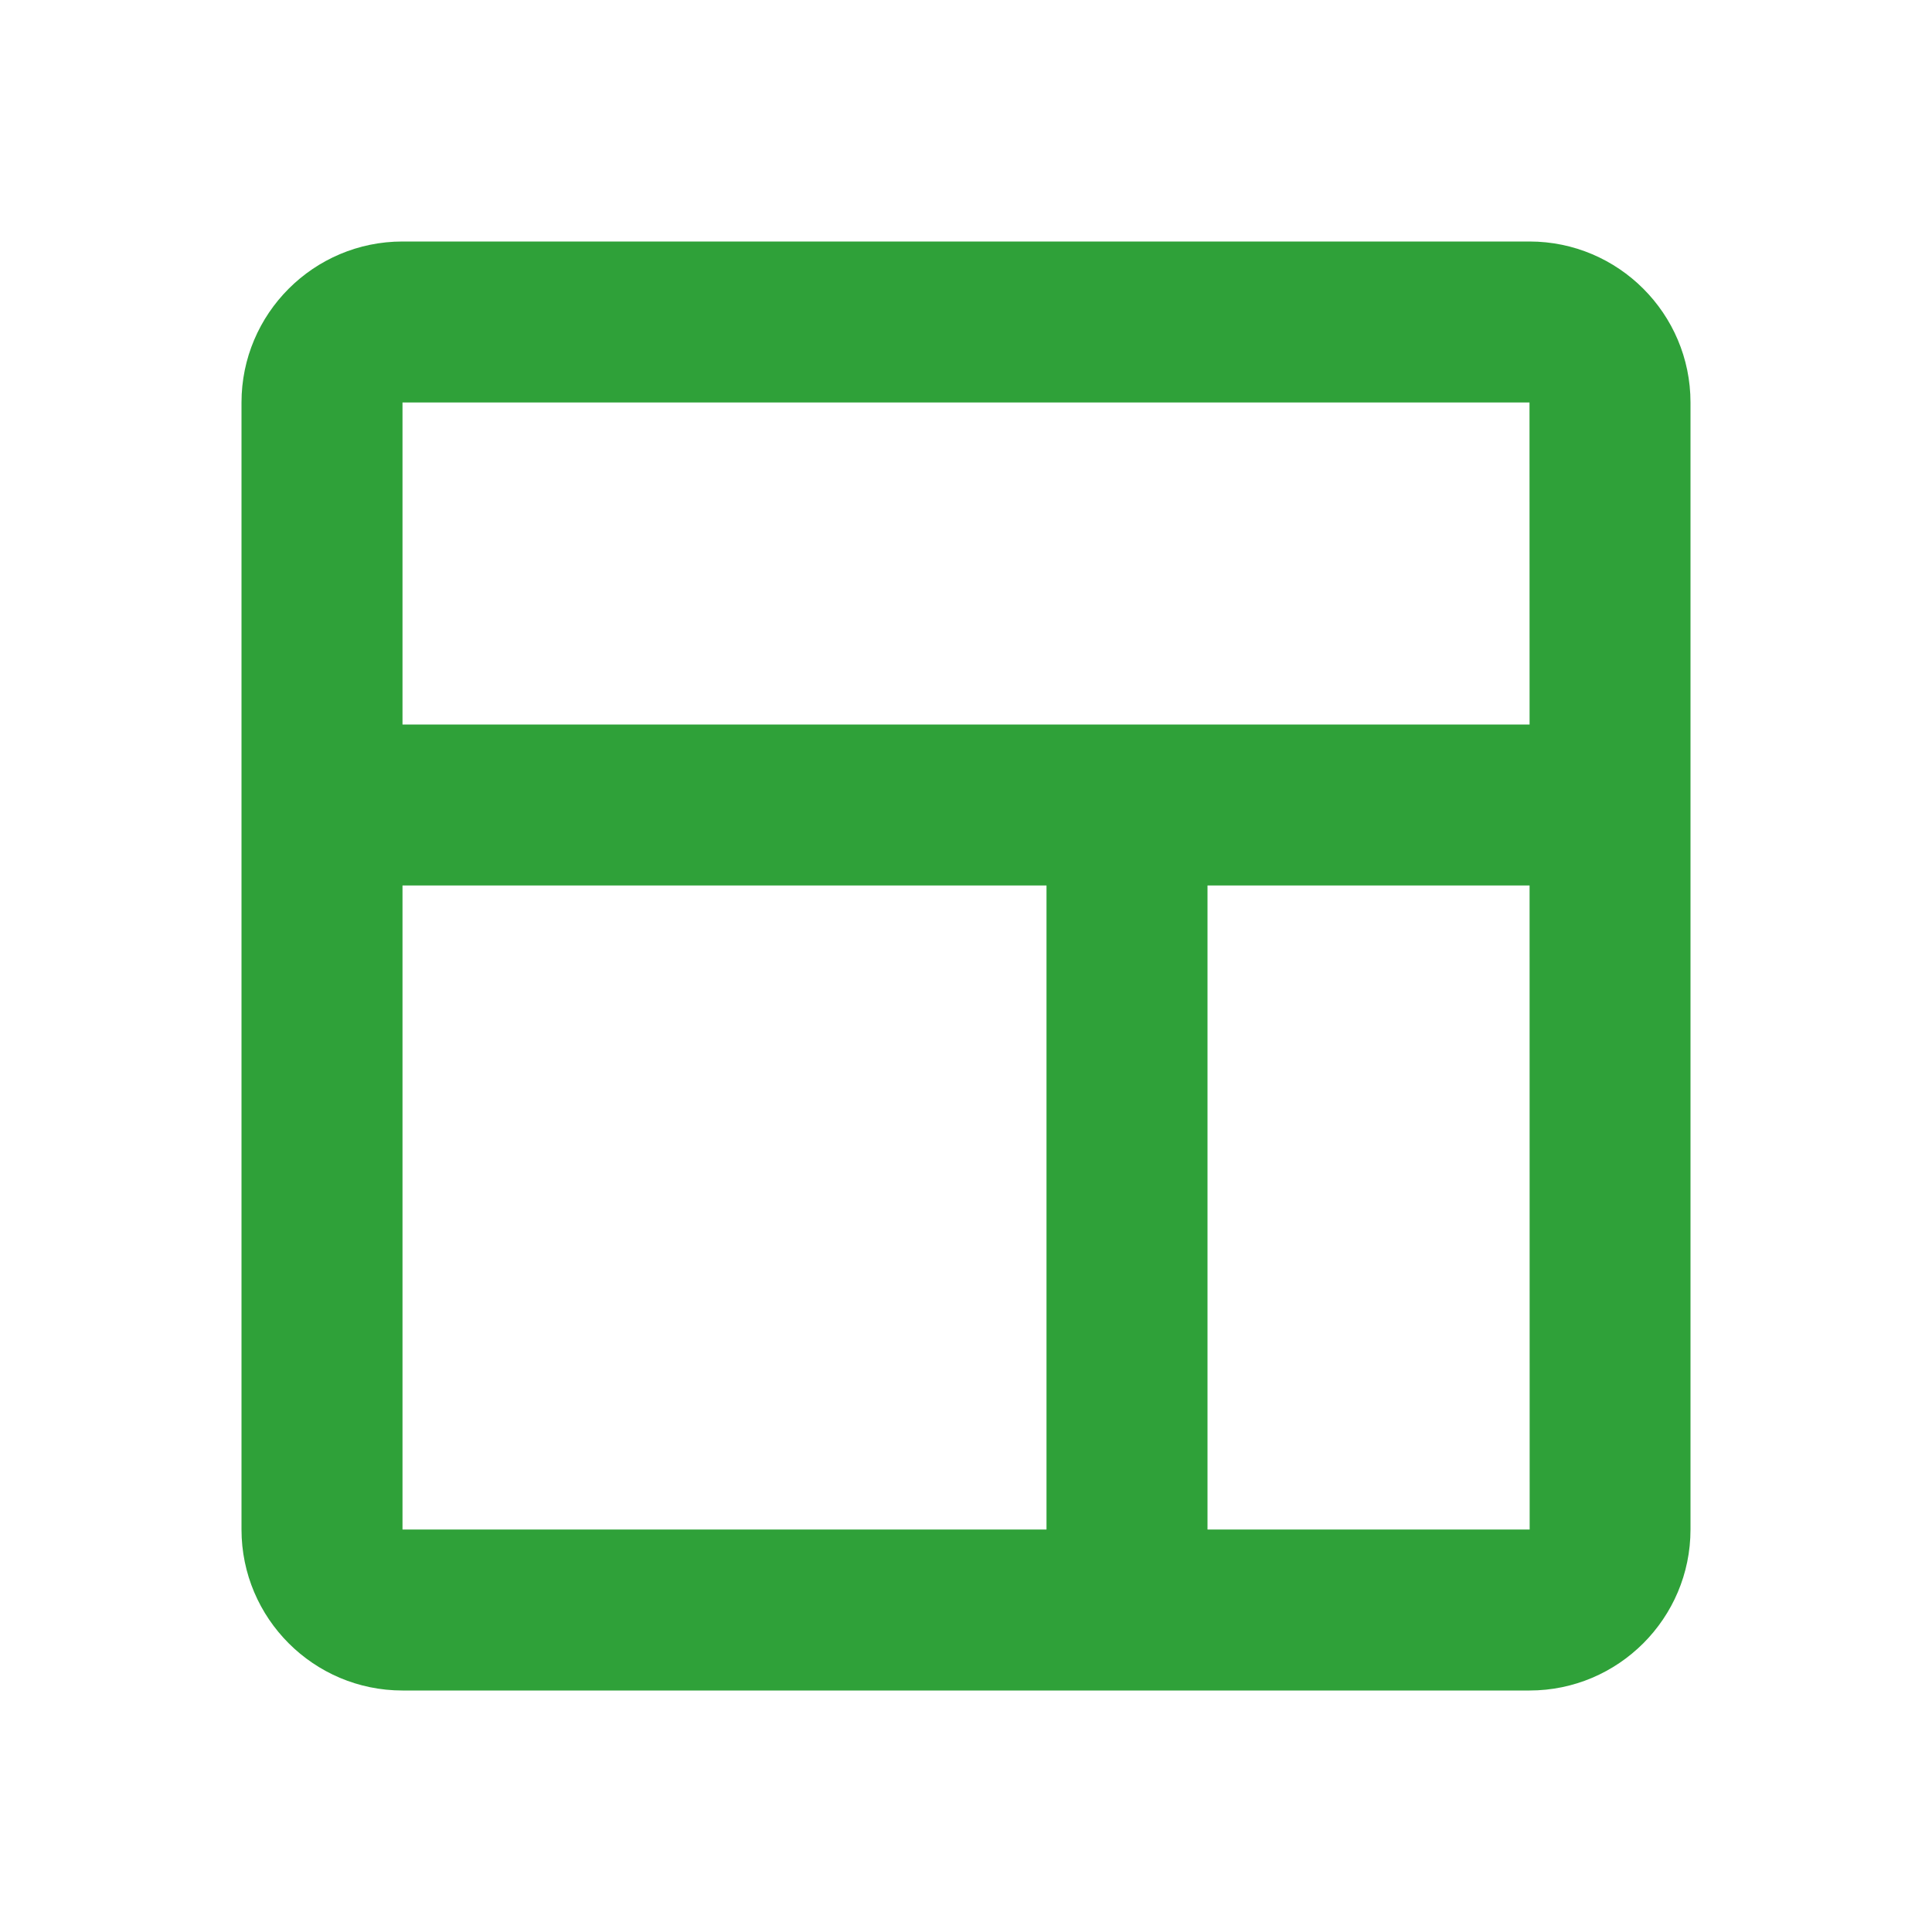
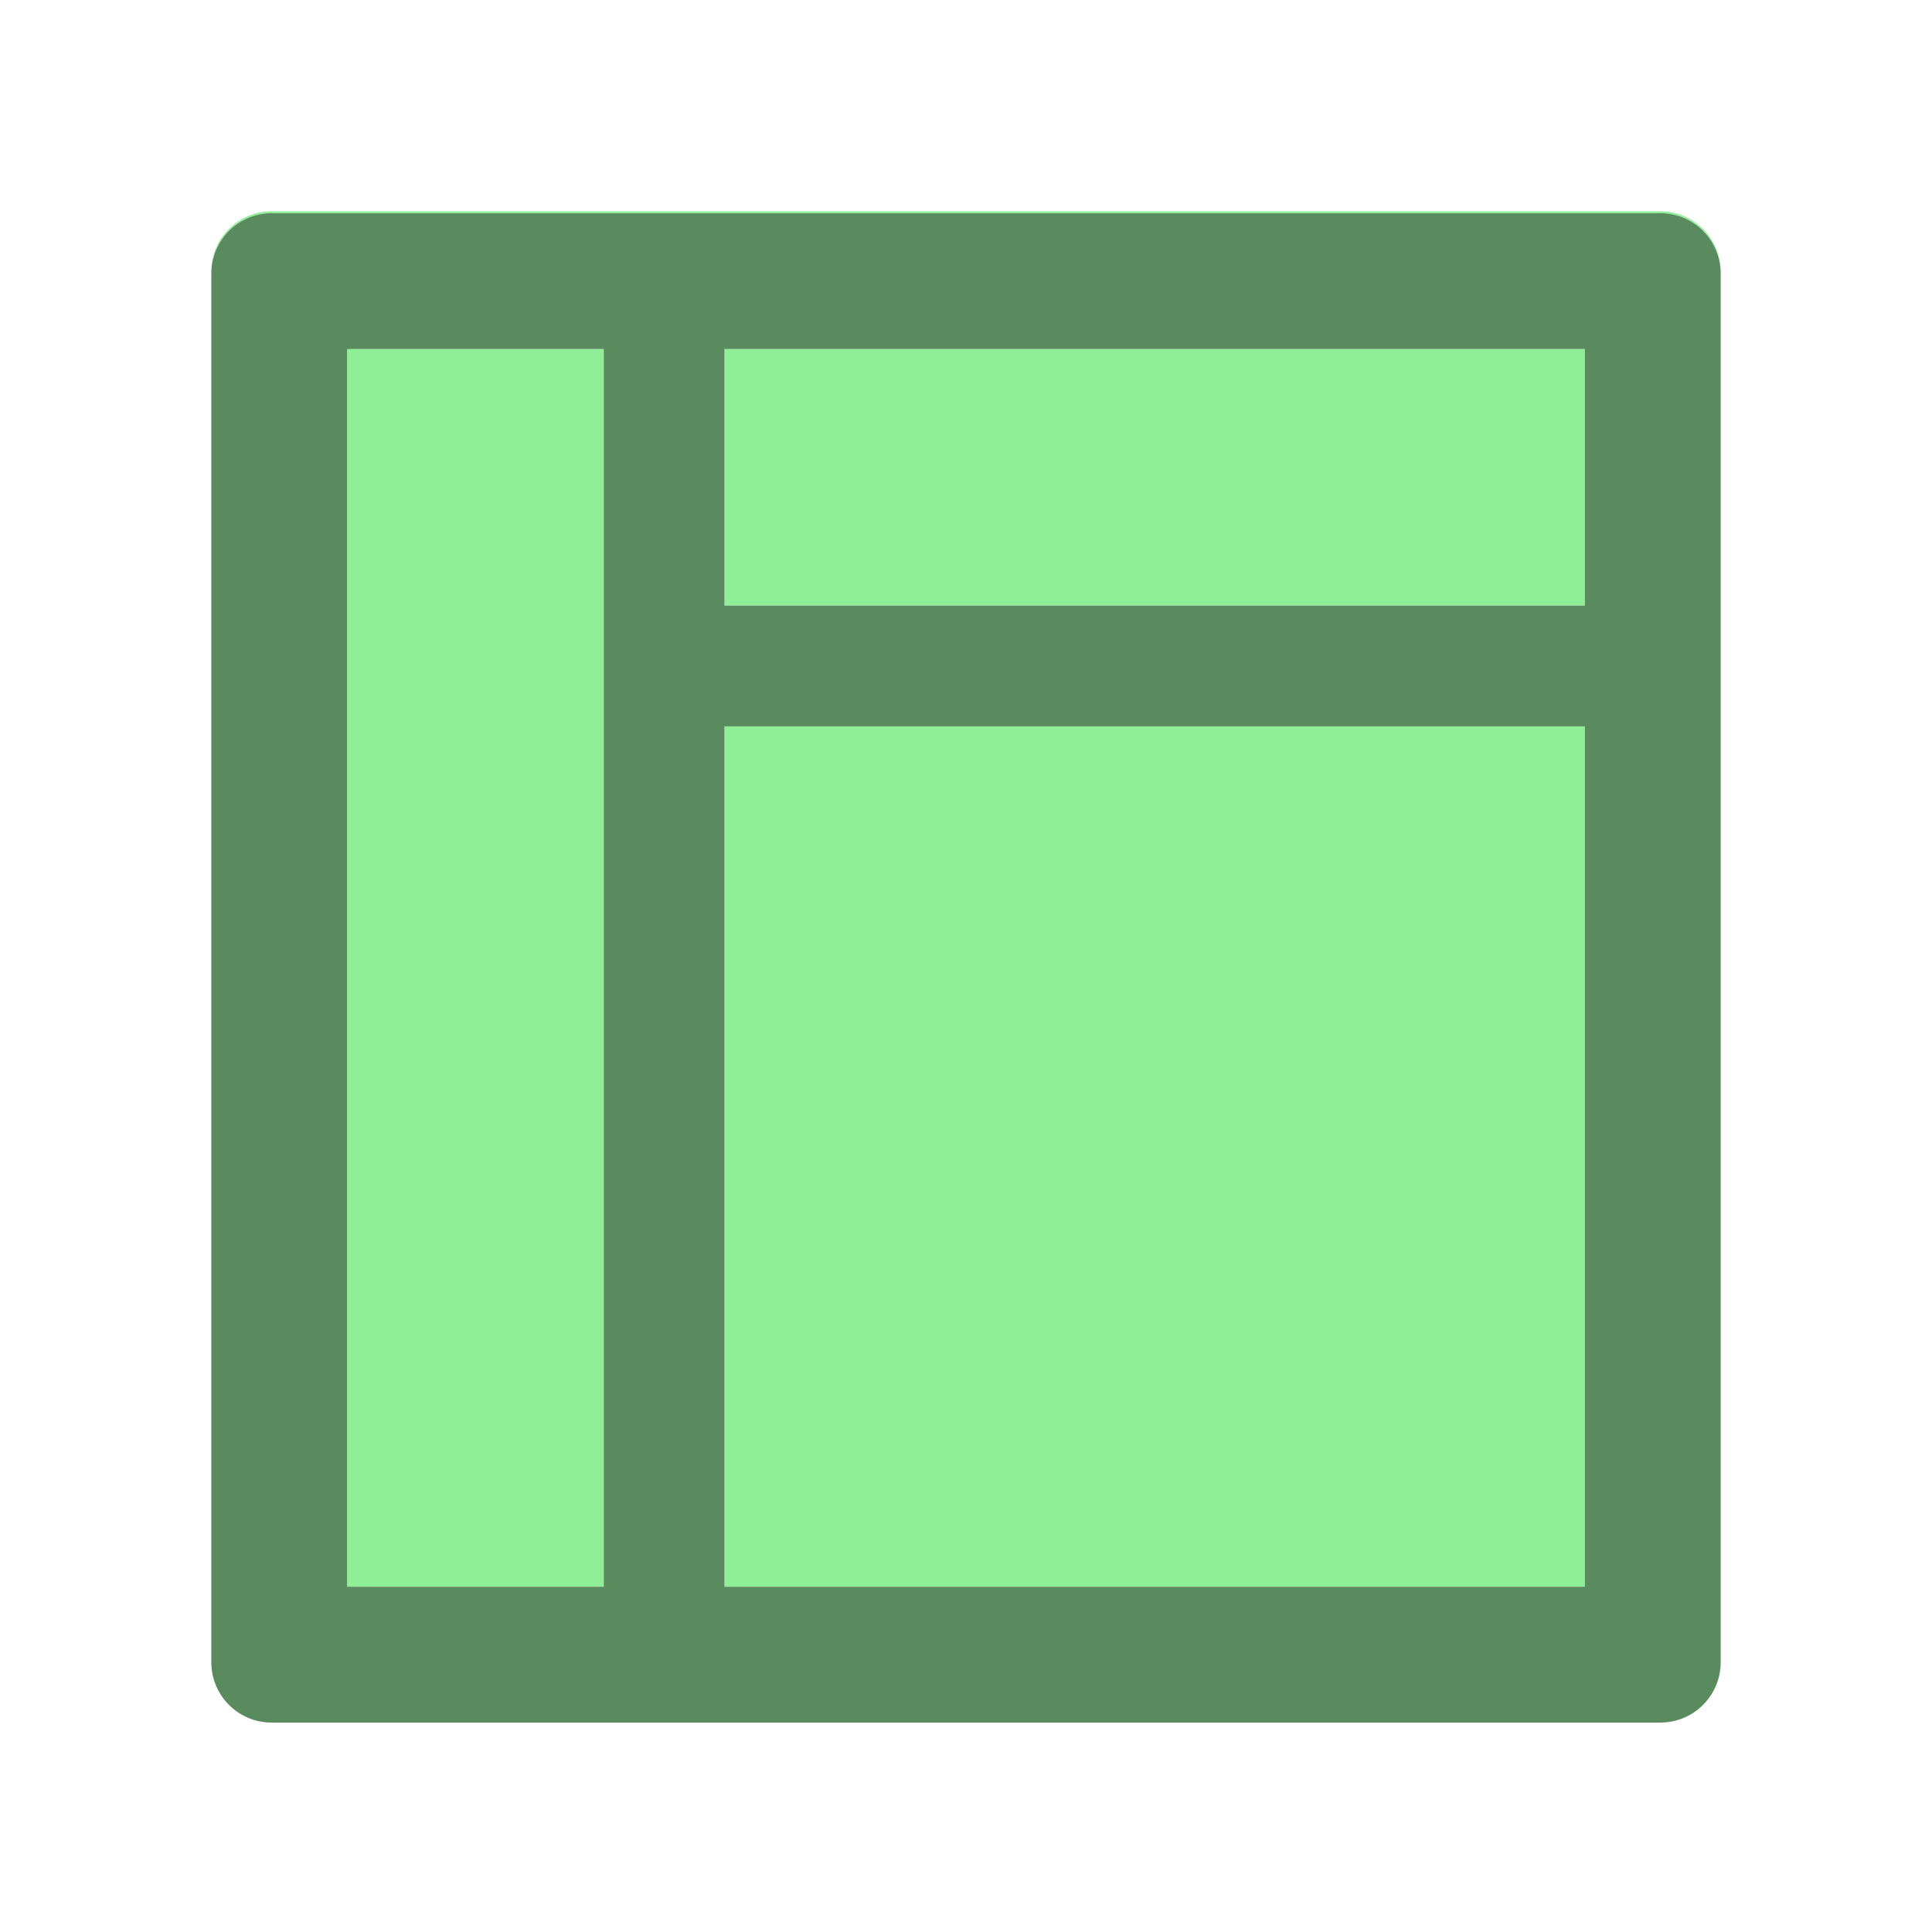
- <svg xmlns="http://www.w3.org/2000/svg" width="20" height="20" viewBox="0 0 24 24">
-   <path fill="#2fa139" d="M19 3H5c-1.103 0-2 .897-2 2v14c0 1.103.897 2 2 2h14c1.103 0 2-.897 2-2V5c0-1.103-.897-2-2-2zm0 2l.001 4H5V5h14zM5 11h8v8H5v-8zm10 8v-8h4.001l.001 8H15z" />
+ <svg xmlns="http://www.w3.org/2000/svg" t="1723861583371" class="icon" viewBox="0 0 1024 1024" version="1.1" p-id="10019" width="16" height="16">
+   <path d="M384 185h456v136H384z m-200 0h136v656H184z m696-73H144c-17.7 0-32 14.3-32 32v1c0-17.7 14.3-32 32-32h736c17.7 0 32 14.3 32 32v-1c0-17.7-14.3-32-32-32zM384 385h456v456H384z" fill="#8eef97" p-id="10020" data-spm-anchor-id="a313x.search_index.0.i15.13793a81QDMNRr" class="selected" />
+   <path d="M880 113H144c-17.7 0-32 14.3-32 32v736c0 17.7 14.3 32 32 32h736c17.7 0 32-14.3 32-32V145c0-17.7-14.3-32-32-32zM320 841H184V185h136v656z m520 0H384V385h456v456z m0-520H384V185h456v136z" p-id="10021" data-spm-anchor-id="a313x.search_index.0.i13.13793a81QDMNRr" class="" fill="#5a8b5f" />
</svg>
